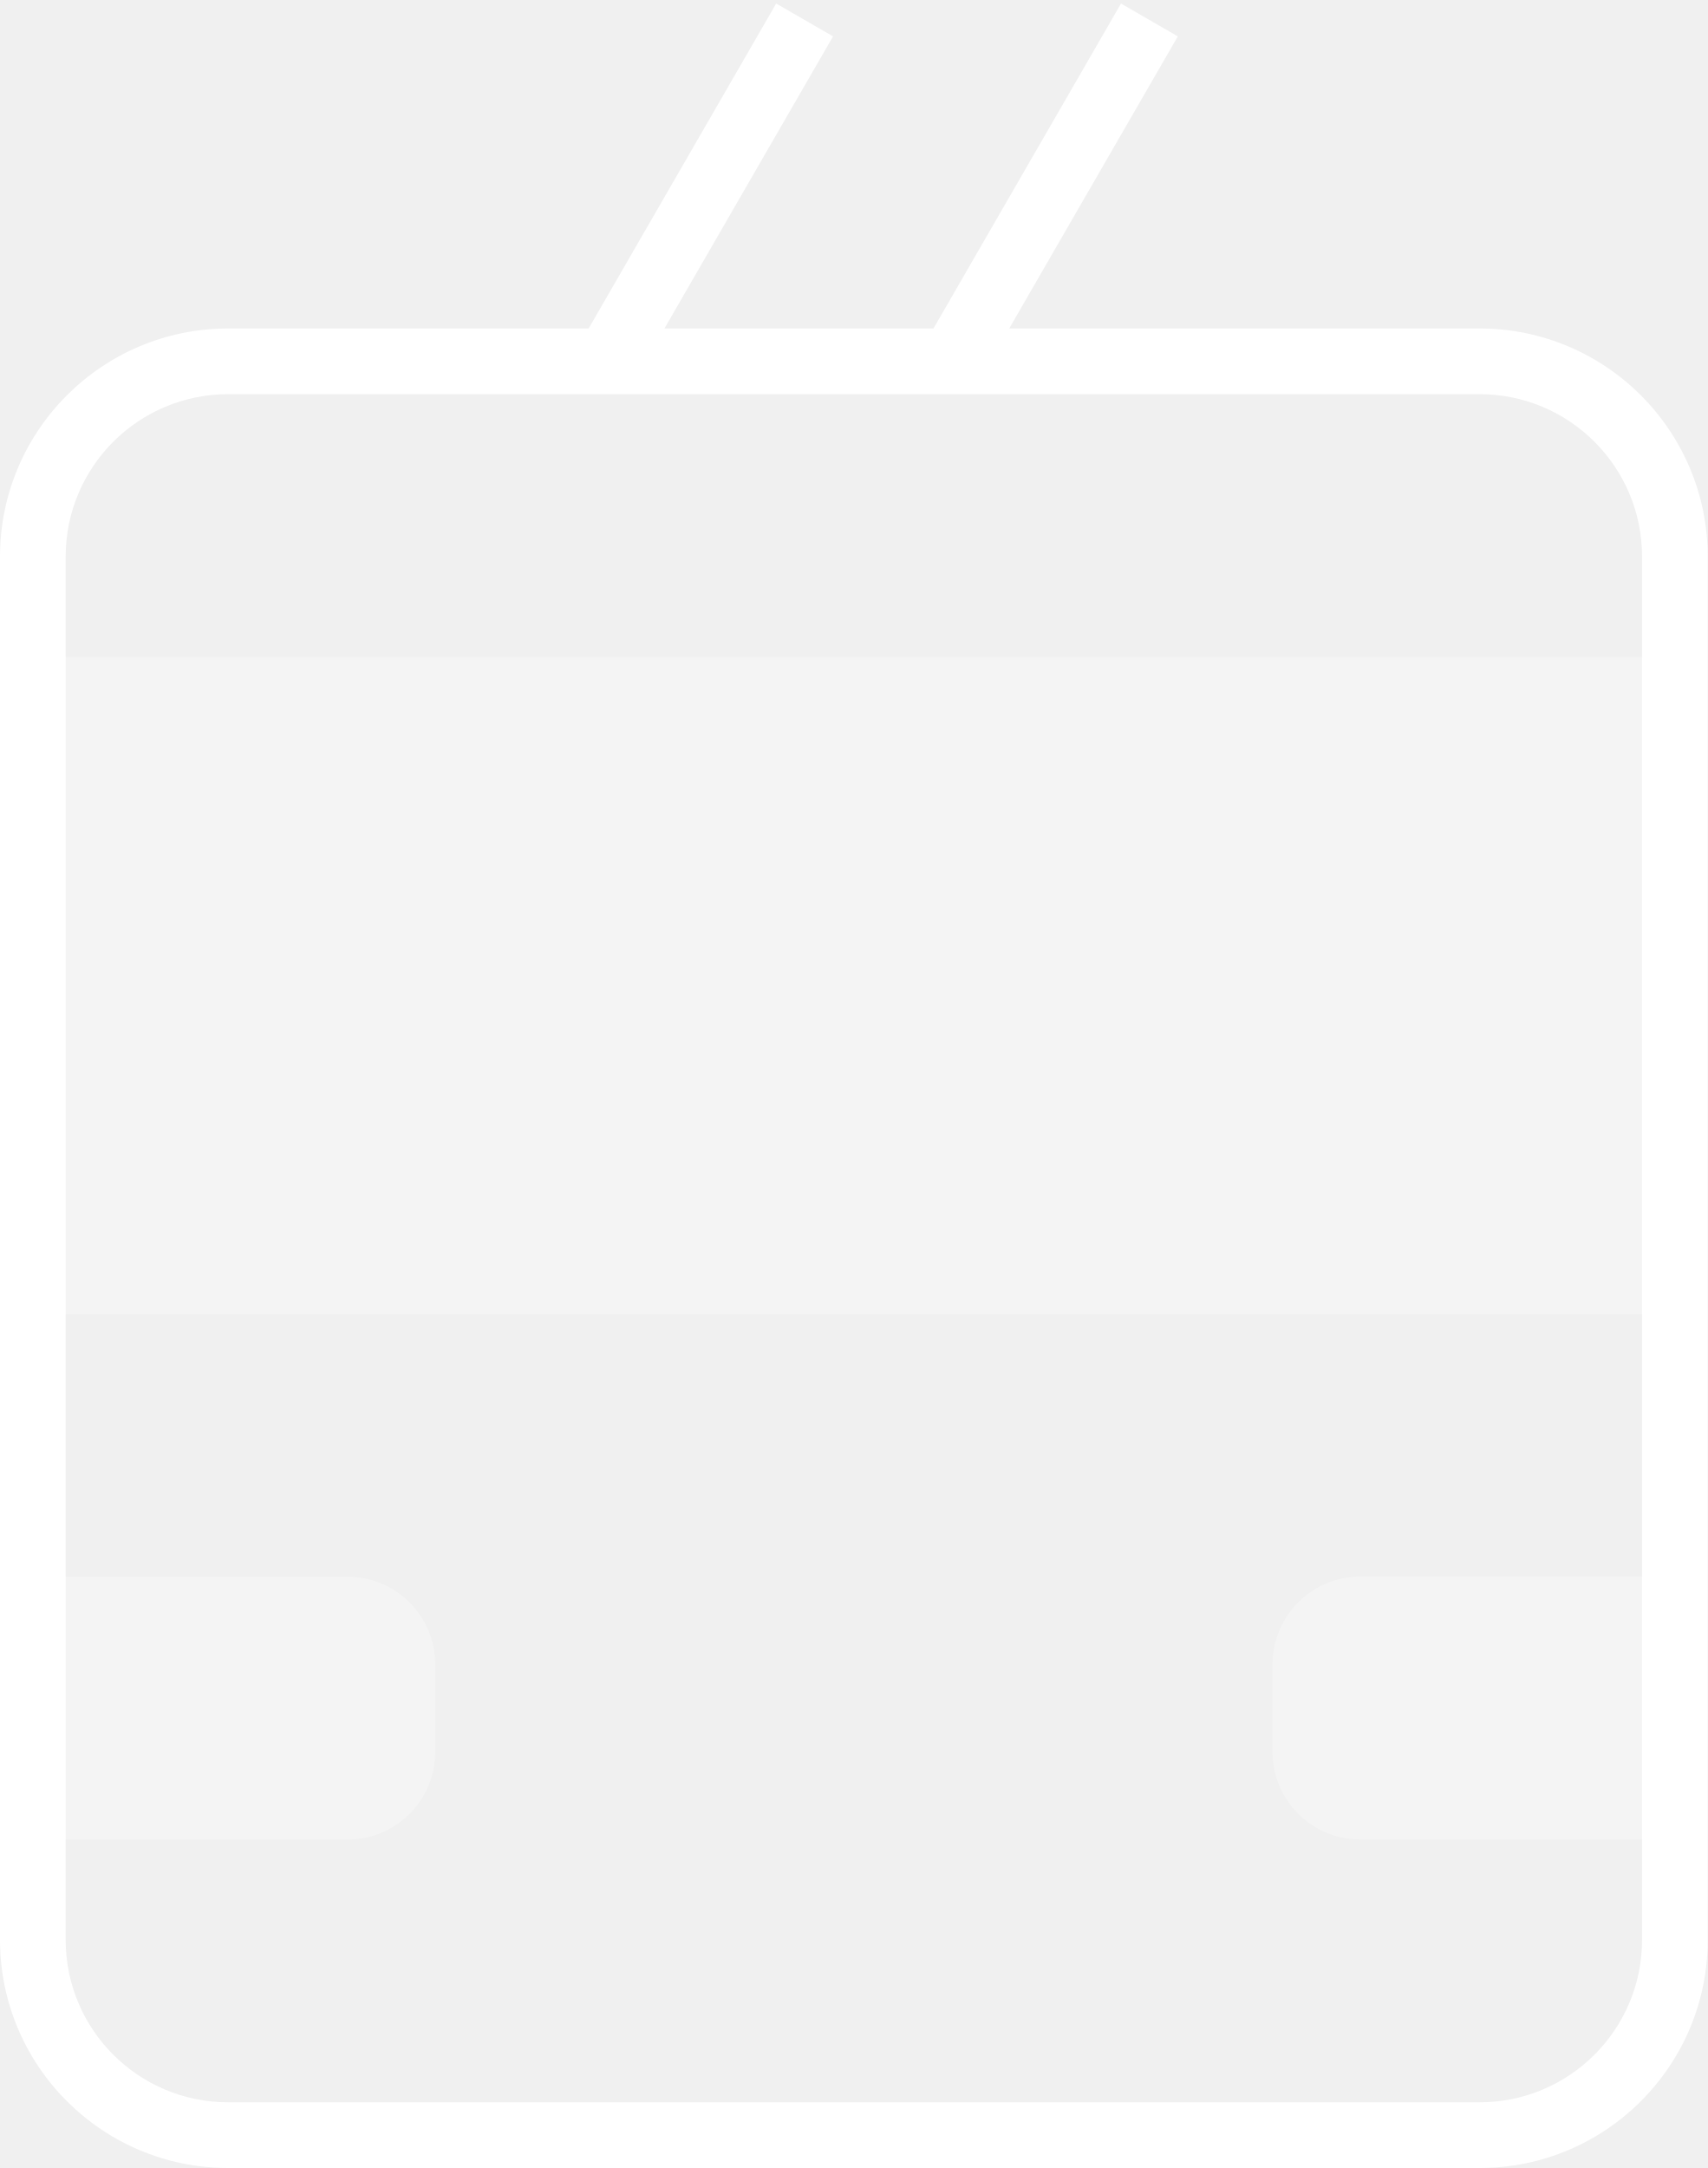
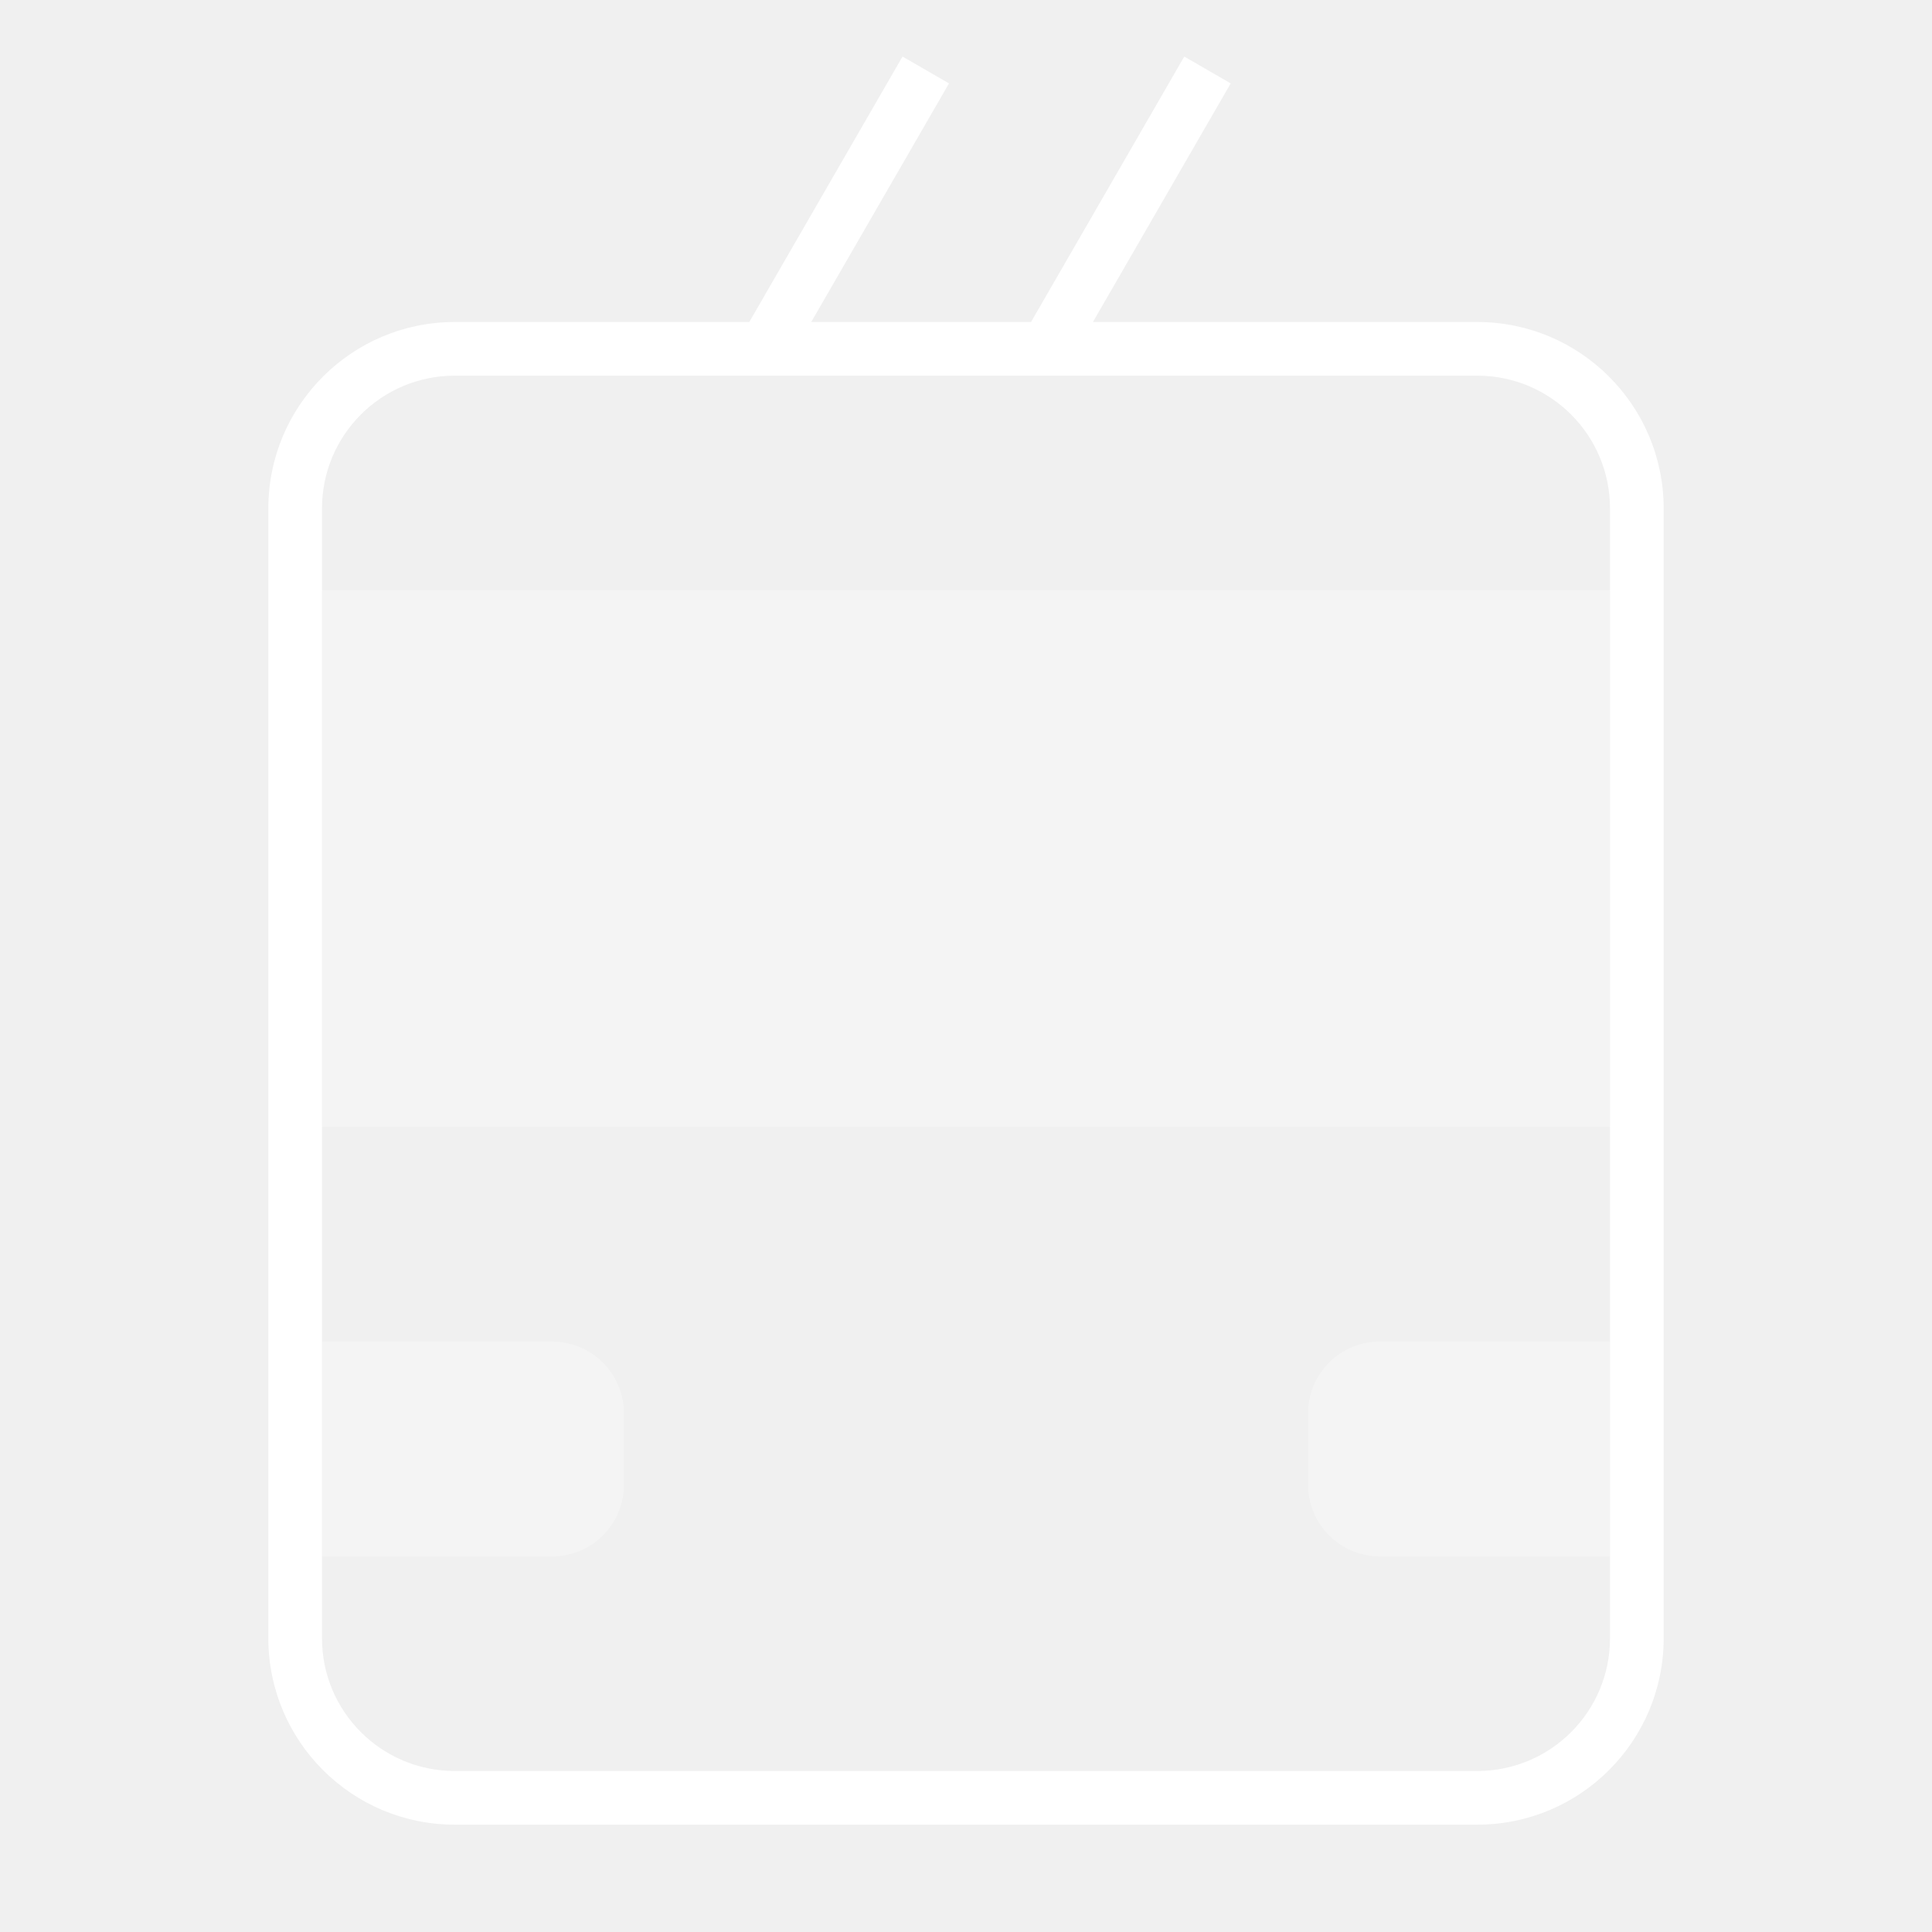
- <svg xmlns="http://www.w3.org/2000/svg" width="26" height="33" viewBox="0 0 26 33">
+ <svg xmlns="http://www.w3.org/2000/svg" width="36" height="36" viewBox="0 0 36 36">
  <g fill="none" fill-rule="evenodd">
-     <path d="M-5-1h36v36H-5z" />
-     <path fill="#FFF" d="M11.817.054L8.962 5H3.471A3.475 3.475 0 0 0 0 8.47v21.06A3.475 3.475 0 0 0 3.471 33H22.53A3.474 3.474 0 0 0 26 29.53V8.47A3.475 3.475 0 0 0 22.529 5h-7.164L17.932.554l-.865-.5L14.212 5h-4.096L12.683.554l-.866-.5zM22.529 6A2.473 2.473 0 0 1 25 8.47v21.06A2.473 2.473 0 0 1 22.529 32H3.471A2.473 2.473 0 0 1 1 29.53V8.47A2.473 2.473 0 0 1 3.471 6h19.058z" />
-     <path fill="#FFF" d="M6.625 26.667v-1.333c0-.736-.597-1.333-1.333-1.333H.625v4h4.667a1.335 1.335 0 0 0 1.333-1.334zm12.75-1.334v1.333c0 .736.597 1.333 1.333 1.333h4.667v-4h-4.667a1.335 1.335 0 0 0-1.333 1.334zM.5 10h25v10H.5z" opacity=".3" />
+     <path d="M0 0h36v36H0z" />
+     <path d="M16.817 1.054L13.962 6H8.471A3.475 3.475 0 0 0 5 9.47v21.06A3.475 3.475 0 0 0 8.471 34H27.53A3.474 3.474 0 0 0 31 30.53V9.47A3.475 3.475 0 0 0 27.529 6h-7.164l2.567-4.446-.865-.5L19.212 6h-4.096l2.567-4.446-.866-.5zM27.529 7A2.473 2.473 0 0 1 30 9.47v21.06A2.473 2.473 0 0 1 27.529 33H8.471A2.473 2.473 0 0 1 6 30.53V9.47A2.473 2.473 0 0 1 8.471 7h19.058z" fill="#FFF" fill-rule="nonzero" />
+     <path d="M11.625 27.667v-1.333c0-.736-.597-1.333-1.333-1.333H5.625v4h4.667a1.335 1.335 0 0 0 1.333-1.334zm12.75-1.334v1.333c0 .736.597 1.333 1.333 1.333h4.667v-4h-4.667a1.335 1.335 0 0 0-1.333 1.334zM5.5 11h25v10h-25V11z" fill="#FFF" fill-rule="nonzero" opacity=".3" />
  </g>
</svg>
